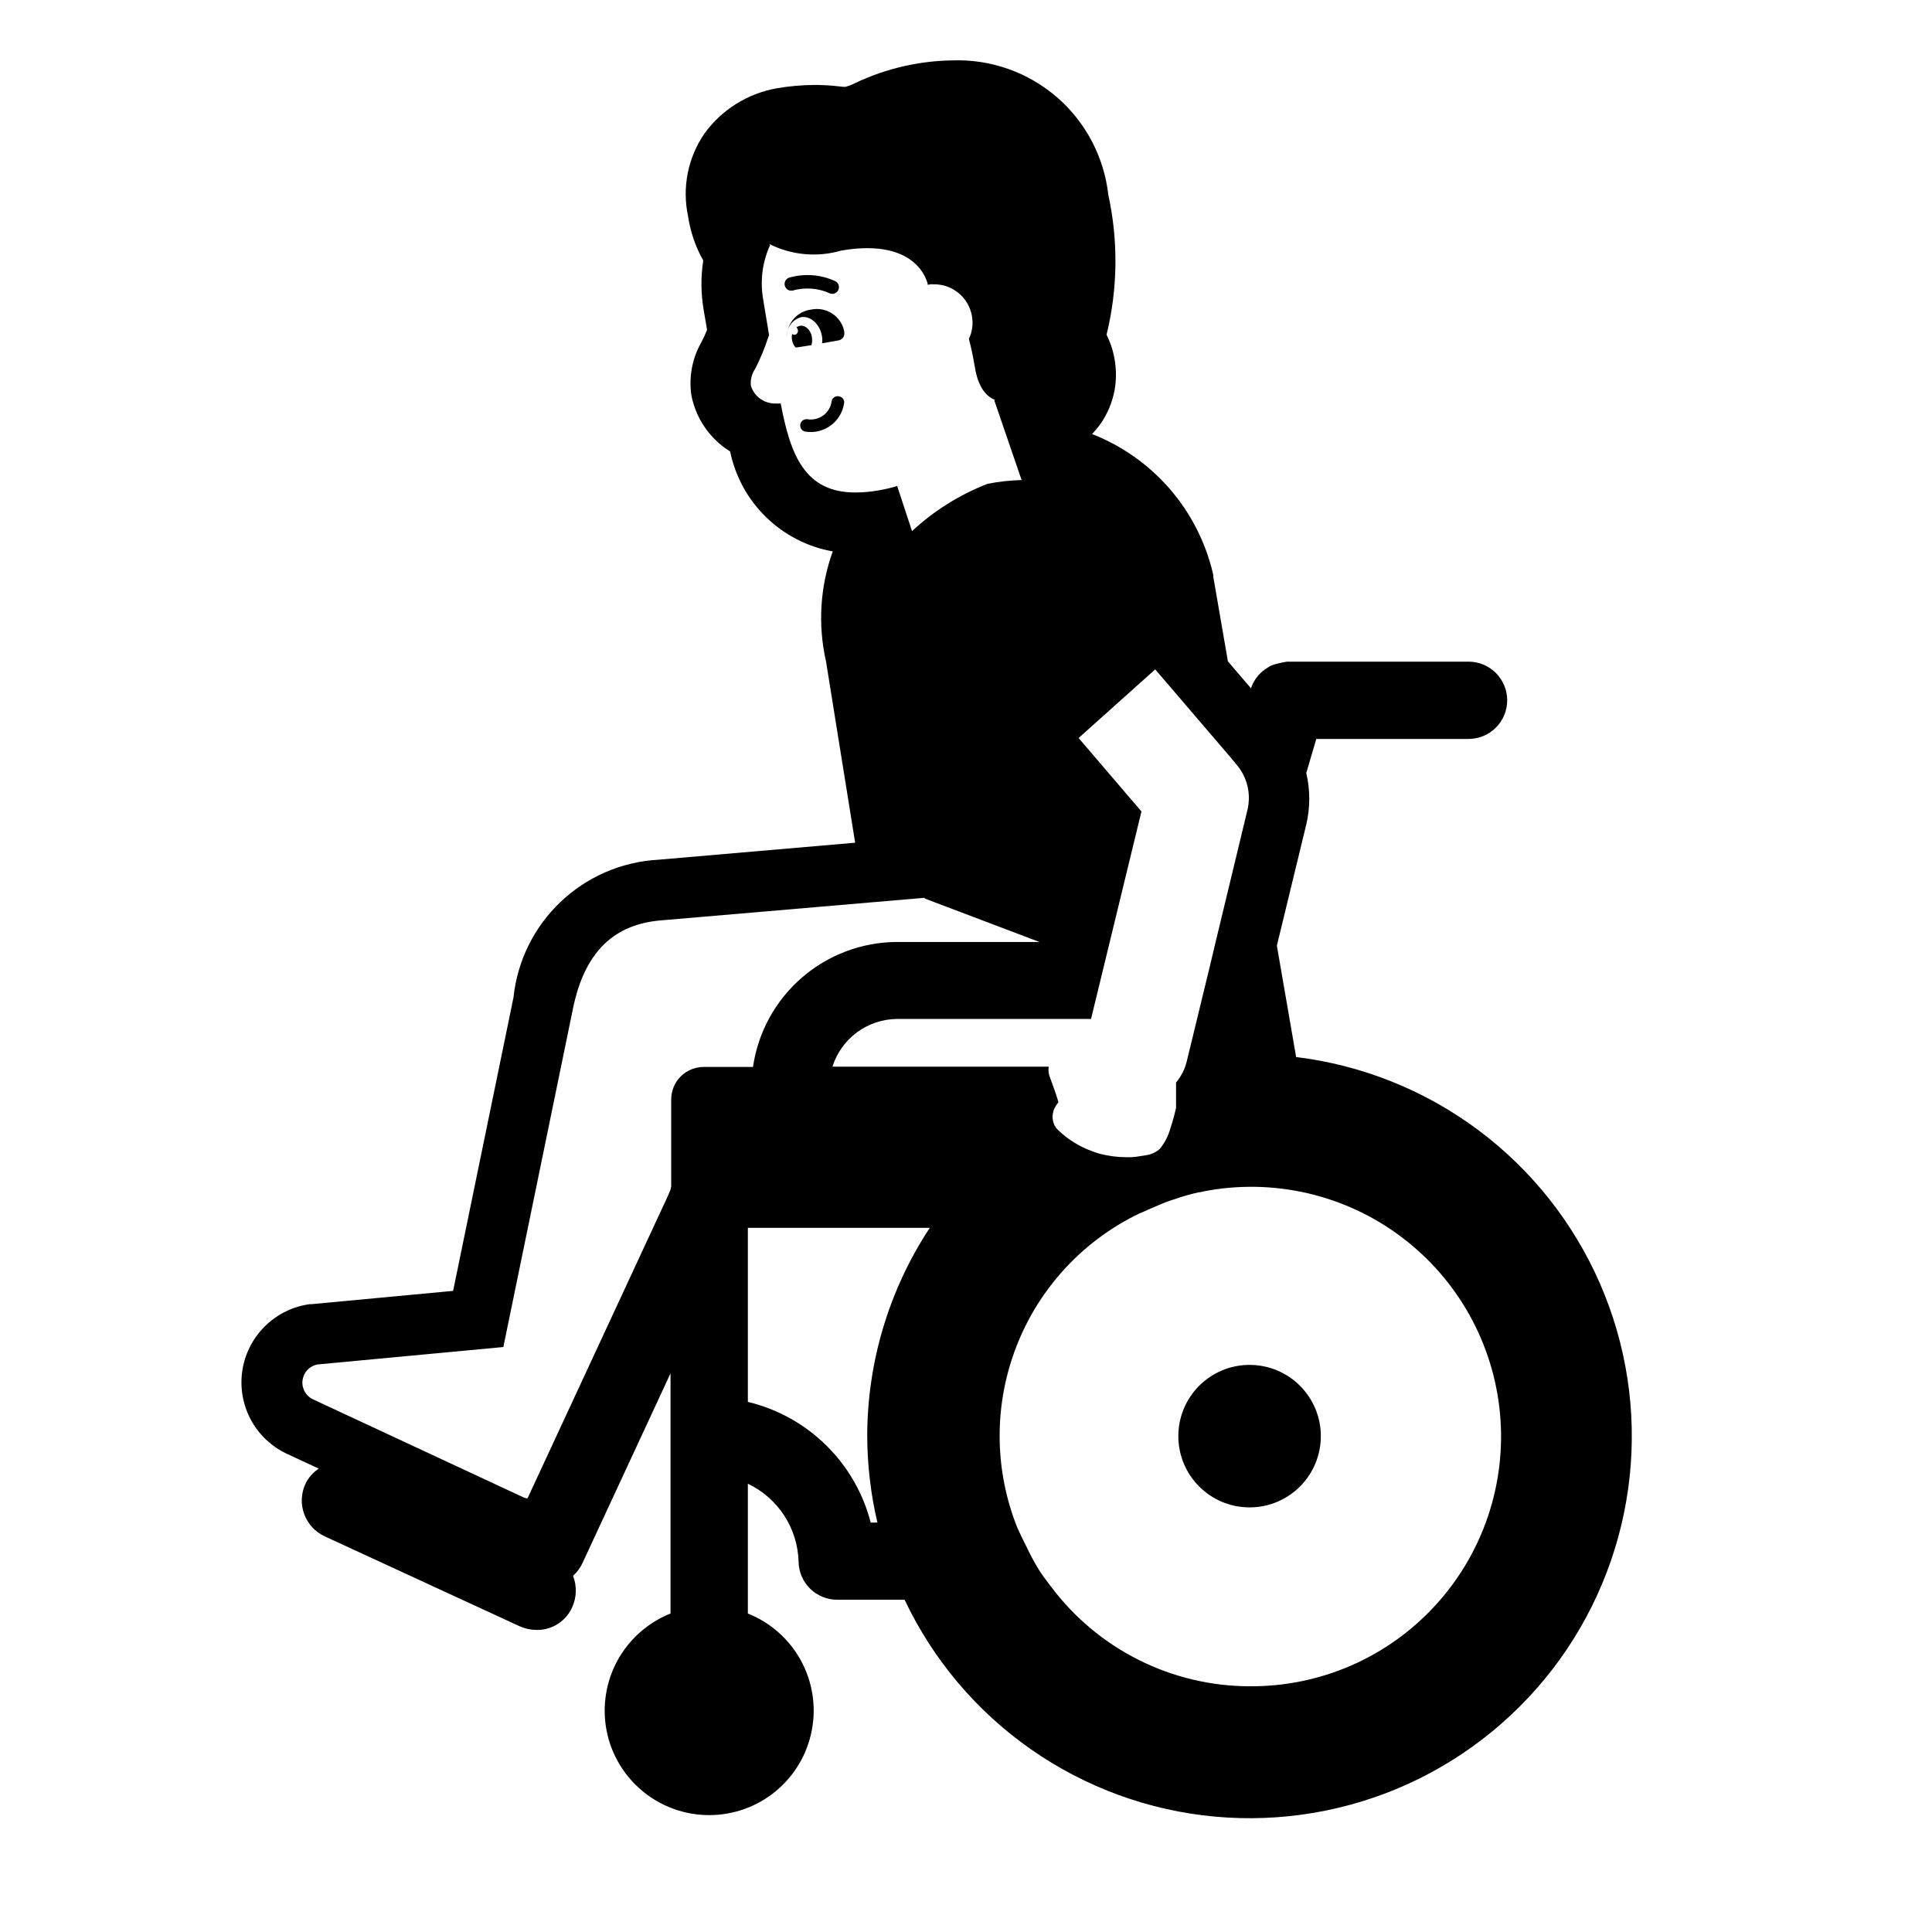
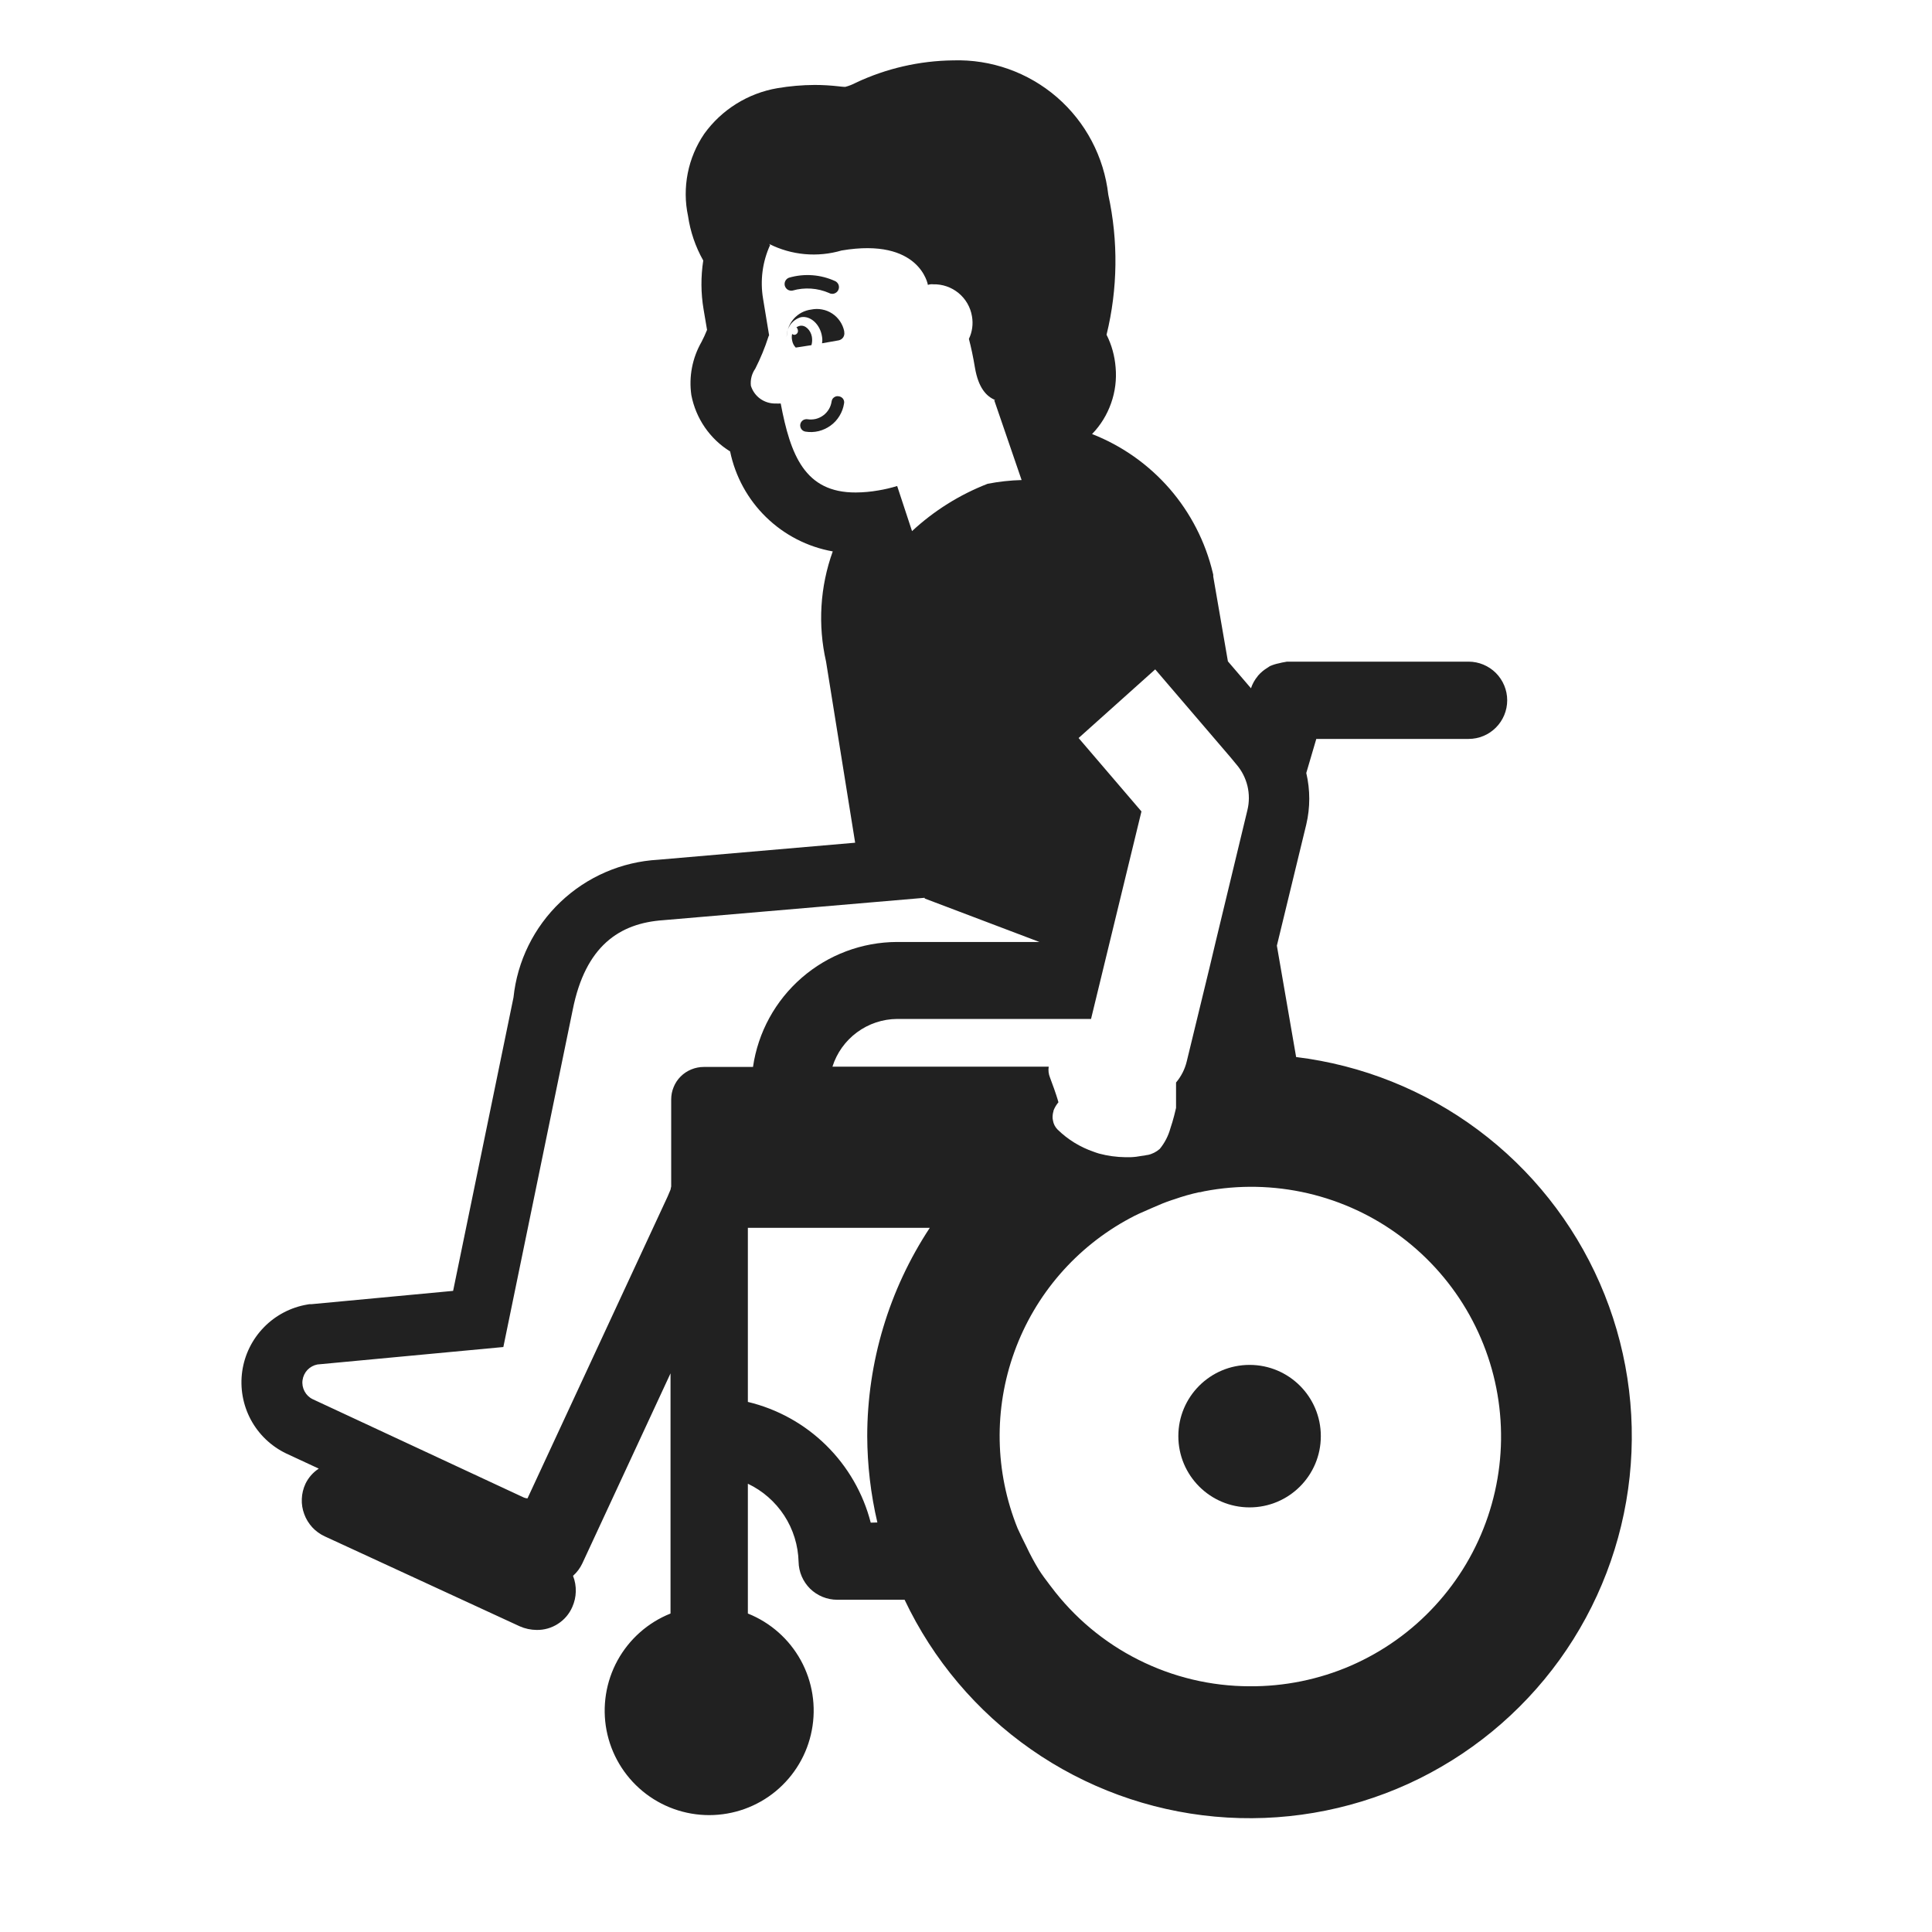
<svg xmlns="http://www.w3.org/2000/svg" viewBox="0 0 32 32" fill="none">
-   <path d="M13.735 4.854C13.543 4.77 13.327 4.755 13.126 4.813C13.099 4.818 13.071 4.812 13.047 4.798C13.024 4.783 13.007 4.76 12.999 4.733C12.992 4.707 12.995 4.678 13.007 4.654C13.02 4.629 13.041 4.61 13.067 4.6C13.323 4.525 13.597 4.546 13.839 4.659C13.86 4.671 13.877 4.69 13.887 4.712C13.896 4.735 13.899 4.76 13.892 4.783C13.886 4.807 13.873 4.828 13.853 4.843C13.834 4.858 13.81 4.867 13.786 4.867C13.768 4.867 13.75 4.863 13.735 4.854Z" fill="black" />
-   <path d="M13.147 5.28C13.222 5.195 13.325 5.141 13.437 5.127C13.496 5.115 13.558 5.114 13.617 5.126C13.677 5.137 13.734 5.16 13.785 5.194C13.835 5.227 13.879 5.27 13.913 5.321C13.947 5.371 13.971 5.428 13.983 5.487V5.497C13.989 5.528 13.984 5.559 13.967 5.586C13.95 5.612 13.923 5.63 13.893 5.637L13.615 5.686C13.622 5.649 13.622 5.611 13.615 5.574C13.585 5.374 13.425 5.224 13.265 5.254C13.194 5.275 13.133 5.319 13.09 5.379C13.072 5.404 13.058 5.432 13.048 5.461C13.067 5.394 13.101 5.332 13.147 5.28Z" fill="black" />
-   <path d="M13.03 5.585C13.03 5.543 13.036 5.501 13.048 5.461C13.034 5.501 13.028 5.543 13.03 5.585Z" fill="black" />
-   <path d="M13.247 5.397C13.337 5.377 13.427 5.467 13.447 5.577C13.455 5.624 13.453 5.671 13.44 5.717L13.18 5.757C13.148 5.724 13.127 5.682 13.12 5.637C13.112 5.602 13.112 5.566 13.12 5.531C13.126 5.537 13.134 5.541 13.142 5.543C13.15 5.546 13.159 5.546 13.167 5.545C13.175 5.543 13.183 5.539 13.19 5.534C13.197 5.529 13.203 5.523 13.207 5.516C13.212 5.508 13.215 5.5 13.216 5.492C13.217 5.483 13.217 5.474 13.215 5.466C13.212 5.449 13.204 5.433 13.191 5.422C13.208 5.41 13.227 5.401 13.247 5.397Z" fill="black" />
-   <path d="M13.893 6.564C13.88 6.561 13.866 6.561 13.852 6.564C13.839 6.567 13.826 6.573 13.815 6.581C13.803 6.589 13.794 6.599 13.787 6.611C13.78 6.623 13.776 6.636 13.774 6.65C13.767 6.696 13.752 6.74 13.728 6.779C13.704 6.819 13.673 6.853 13.635 6.881C13.598 6.908 13.556 6.928 13.511 6.939C13.466 6.949 13.42 6.951 13.374 6.944C13.361 6.942 13.347 6.942 13.334 6.946C13.32 6.949 13.308 6.954 13.297 6.962C13.286 6.97 13.276 6.981 13.269 6.992C13.262 7.004 13.257 7.017 13.255 7.03C13.253 7.044 13.253 7.057 13.257 7.071C13.26 7.084 13.265 7.096 13.273 7.107C13.281 7.118 13.291 7.128 13.303 7.135C13.315 7.142 13.328 7.147 13.341 7.149C13.414 7.161 13.488 7.158 13.559 7.141C13.631 7.123 13.698 7.092 13.757 7.049C13.817 7.006 13.867 6.951 13.905 6.888C13.943 6.825 13.969 6.756 13.98 6.683C13.983 6.67 13.983 6.655 13.98 6.642C13.977 6.628 13.971 6.616 13.963 6.604C13.954 6.593 13.944 6.584 13.932 6.577C13.92 6.57 13.907 6.566 13.893 6.564Z" fill="black" />
-   <path d="M21.877 23.787C21.877 24.439 21.349 24.967 20.697 24.967C20.045 24.967 19.517 24.439 19.517 23.787C19.517 23.135 20.045 22.607 20.697 22.607C21.349 22.607 21.877 23.135 21.877 23.787Z" fill="black" />
-   <path d="M21.468 17.508L21.149 15.663L21.636 13.656C21.702 13.376 21.702 13.084 21.636 12.803L21.802 12.239H24.324C24.494 12.239 24.656 12.172 24.776 12.052C24.896 11.932 24.964 11.769 24.964 11.599C24.964 11.429 24.896 11.267 24.776 11.146C24.656 11.027 24.494 10.959 24.324 10.959H21.316C21.31 10.959 21.305 10.96 21.3 10.962C21.295 10.963 21.289 10.965 21.284 10.965C21.25 10.97 21.217 10.977 21.184 10.986C21.132 10.996 21.082 11.012 21.034 11.033C21.027 11.037 21.022 11.041 21.016 11.045C21.01 11.049 21.004 11.053 20.998 11.057C20.937 11.093 20.883 11.138 20.837 11.191L20.831 11.2C20.782 11.259 20.744 11.327 20.72 11.4L20.338 10.954L20.095 9.548V9.519L20.088 9.489C19.965 8.973 19.719 8.494 19.371 8.093C19.022 7.693 18.582 7.382 18.088 7.189C18.229 7.044 18.336 6.87 18.403 6.679C18.471 6.488 18.496 6.285 18.478 6.084C18.463 5.896 18.413 5.713 18.328 5.544C18.514 4.784 18.524 3.991 18.357 3.226C18.286 2.6 17.983 2.023 17.506 1.61C17.029 1.198 16.415 0.98 15.785 1C15.228 1.007 14.68 1.133 14.176 1.37C14.12 1.4 14.061 1.423 14 1.439C13.974 1.439 13.947 1.436 13.918 1.433L13.892 1.43C13.759 1.415 13.626 1.407 13.492 1.407C13.287 1.408 13.081 1.426 12.879 1.46C12.39 1.543 11.953 1.815 11.664 2.217C11.53 2.414 11.437 2.636 11.391 2.87C11.345 3.104 11.346 3.345 11.396 3.578C11.434 3.837 11.519 4.087 11.648 4.315C11.607 4.582 11.608 4.854 11.653 5.121L11.711 5.464C11.684 5.532 11.653 5.599 11.619 5.664C11.466 5.931 11.407 6.241 11.451 6.545C11.488 6.736 11.564 6.918 11.674 7.078C11.785 7.239 11.927 7.375 12.093 7.477C12.178 7.891 12.386 8.271 12.689 8.566C12.992 8.861 13.376 9.059 13.793 9.133C13.582 9.718 13.544 10.352 13.682 10.958L14.164 13.958L10.9 14.24C10.295 14.274 9.722 14.522 9.283 14.94C8.844 15.358 8.568 15.918 8.505 16.521L7.505 21.381L5.162 21.601H5.126L5.091 21.607C4.817 21.653 4.565 21.785 4.371 21.984C4.177 22.183 4.051 22.438 4.012 22.713C3.973 22.988 4.023 23.269 4.154 23.514C4.285 23.758 4.491 23.955 4.742 24.075L5.28 24.325C5.185 24.387 5.108 24.474 5.059 24.577C5.023 24.655 5.002 24.74 4.999 24.826C4.995 24.912 5.009 24.998 5.039 25.078C5.068 25.159 5.114 25.233 5.172 25.297C5.23 25.36 5.301 25.411 5.379 25.447L8.609 26.937C8.697 26.976 8.792 26.996 8.889 26.997C9.014 26.999 9.136 26.964 9.241 26.896C9.346 26.829 9.429 26.732 9.479 26.617C9.515 26.536 9.535 26.449 9.537 26.36C9.539 26.272 9.524 26.183 9.491 26.101C9.556 26.043 9.609 25.972 9.646 25.893L11.106 22.747V26.725C10.732 26.874 10.422 27.149 10.228 27.502C10.035 27.855 9.971 28.264 10.046 28.659C10.122 29.055 10.333 29.411 10.644 29.668C10.954 29.924 11.344 30.064 11.746 30.064C12.149 30.064 12.539 29.924 12.849 29.668C13.159 29.411 13.371 29.055 13.446 28.659C13.522 28.264 13.458 27.855 13.265 27.502C13.071 27.149 12.761 26.874 12.387 26.725V24.575C12.633 24.692 12.841 24.875 12.99 25.103C13.138 25.331 13.22 25.596 13.227 25.868C13.23 26.036 13.299 26.196 13.418 26.314C13.538 26.431 13.699 26.497 13.867 26.497H14.983C15.454 27.491 16.175 28.345 17.077 28.975C17.979 29.605 19.029 29.989 20.124 30.089C21.219 30.189 22.322 30.002 23.323 29.547C24.323 29.091 25.188 28.382 25.832 27.49C26.475 26.598 26.875 25.554 26.992 24.46C27.109 23.367 26.939 22.262 26.498 21.254C26.057 20.246 25.362 19.371 24.48 18.714C23.598 18.057 22.56 17.641 21.468 17.508ZM20.38 12.542L20.48 12.663C20.568 12.765 20.63 12.887 20.662 13.019C20.693 13.15 20.693 13.287 20.661 13.418L20.135 15.6L20.035 16.021L19.656 17.581C19.625 17.71 19.564 17.829 19.479 17.93V18.351C19.469 18.393 19.459 18.434 19.447 18.482C19.429 18.549 19.409 18.621 19.385 18.69C19.351 18.814 19.291 18.93 19.209 19.03C19.152 19.08 19.083 19.115 19.009 19.13H19.001C18.971 19.137 18.942 19.142 18.912 19.145C18.849 19.157 18.786 19.165 18.722 19.167H18.641C18.493 19.165 18.347 19.145 18.204 19.107L18.151 19.09L18.115 19.077C17.89 19 17.685 18.874 17.515 18.707C17.476 18.667 17.45 18.617 17.441 18.562C17.441 18.556 17.439 18.55 17.438 18.544C17.437 18.539 17.435 18.534 17.435 18.529C17.432 18.487 17.436 18.445 17.449 18.404V18.396C17.468 18.346 17.496 18.299 17.531 18.257C17.531 18.257 17.514 18.189 17.459 18.033C17.441 17.981 17.418 17.919 17.391 17.847C17.368 17.79 17.36 17.728 17.37 17.667H13.788C13.86 17.439 14.002 17.241 14.194 17.099C14.386 16.957 14.618 16.879 14.857 16.877H18.071L18.906 13.44L17.865 12.224L19.134 11.087L20.38 12.542ZM12.931 6.683H12.917C12.896 6.685 12.875 6.685 12.854 6.683C12.762 6.687 12.671 6.66 12.595 6.607C12.52 6.554 12.464 6.477 12.437 6.389C12.426 6.289 12.452 6.188 12.51 6.106C12.596 5.936 12.669 5.76 12.727 5.579C12.729 5.57 12.733 5.562 12.739 5.555L12.639 4.949C12.588 4.647 12.628 4.336 12.756 4.057C12.751 4.057 12.749 4.053 12.746 4.048C12.744 4.045 12.742 4.042 12.739 4.04C13.111 4.228 13.54 4.266 13.939 4.149C15.239 3.929 15.369 4.719 15.369 4.719C15.397 4.709 15.427 4.705 15.456 4.709C15.609 4.705 15.758 4.756 15.877 4.854C15.995 4.951 16.074 5.088 16.099 5.239C16.121 5.366 16.104 5.497 16.048 5.613C16.084 5.75 16.118 5.908 16.148 6.089C16.204 6.419 16.334 6.566 16.487 6.627H16.467L16.921 7.951C16.732 7.956 16.544 7.977 16.358 8.013C15.895 8.193 15.47 8.459 15.106 8.797L14.86 8.05C14.758 8.081 14.653 8.106 14.548 8.123C14.425 8.145 14.3 8.156 14.175 8.157C13.328 8.161 13.092 7.534 12.931 6.683ZM5.257 22.6L8.337 22.311L9.487 16.721C9.697 15.671 10.257 15.291 10.987 15.241L15.307 14.871H15.316V14.882L17.216 15.602H14.857C14.277 15.604 13.718 15.814 13.28 16.194C12.842 16.574 12.555 17.098 12.472 17.672H11.657C11.586 17.672 11.516 17.686 11.45 17.713C11.384 17.74 11.325 17.779 11.274 17.83C11.224 17.88 11.184 17.939 11.158 18.005C11.13 18.071 11.117 18.141 11.117 18.212V19.652C11.113 19.669 11.109 19.685 11.107 19.702L11.058 19.818L8.737 24.818C8.717 24.817 8.697 24.812 8.679 24.805L5.179 23.175C5.121 23.147 5.074 23.101 5.044 23.044C5.014 22.988 5.002 22.923 5.011 22.86C5.02 22.796 5.048 22.737 5.092 22.69C5.136 22.644 5.194 22.612 5.257 22.6ZM14.422 25.22C14.297 24.733 14.041 24.29 13.682 23.937C13.324 23.585 12.876 23.337 12.387 23.22V20.337H15.4C14.725 21.361 14.365 22.561 14.364 23.787C14.366 24.268 14.422 24.748 14.532 25.217L14.422 25.22ZM20.697 27.93C20.058 27.929 19.429 27.779 18.858 27.492C18.287 27.206 17.791 26.79 17.408 26.279L17.384 26.248C17.323 26.167 17.262 26.087 17.208 26.002C17.132 25.877 17.062 25.748 17 25.615C16.95 25.515 16.9 25.415 16.855 25.315C16.477 24.38 16.458 23.338 16.802 22.389C17.145 21.441 17.827 20.653 18.717 20.177C18.813 20.124 18.913 20.08 19.014 20.037C19.041 20.025 19.067 20.014 19.094 20.002C19.194 19.958 19.301 19.912 19.409 19.877L19.453 19.863C19.586 19.816 19.723 19.777 19.861 19.747H19.877L19.947 19.731C20.514 19.622 21.098 19.634 21.66 19.764C22.223 19.895 22.752 20.141 23.213 20.489C23.674 20.836 24.058 21.276 24.339 21.78C24.62 22.285 24.793 22.842 24.845 23.417C24.898 23.992 24.829 24.572 24.644 25.119C24.459 25.666 24.162 26.168 23.771 26.593C23.381 27.019 22.905 27.357 22.376 27.588C21.846 27.818 21.274 27.934 20.697 27.93Z" fill="black" />
+   <path d="M13.735 4.854C13.543 4.77 13.327 4.755 13.126 4.813C13.099 4.818 13.071 4.812 13.047 4.798C13.024 4.783 13.007 4.76 12.999 4.733C12.992 4.707 12.995 4.678 13.007 4.654C13.02 4.629 13.041 4.61 13.067 4.6C13.323 4.525 13.597 4.546 13.839 4.659C13.86 4.671 13.877 4.69 13.887 4.712C13.896 4.735 13.899 4.76 13.892 4.783C13.886 4.807 13.873 4.828 13.853 4.843C13.834 4.858 13.81 4.867 13.786 4.867C13.768 4.867 13.75 4.863 13.735 4.854Z" fill="#212121" />
+   <path d="M13.147 5.28C13.222 5.195 13.325 5.141 13.437 5.127C13.496 5.115 13.558 5.114 13.617 5.126C13.677 5.137 13.734 5.16 13.785 5.194C13.835 5.227 13.879 5.27 13.913 5.321C13.947 5.371 13.971 5.428 13.983 5.487V5.497C13.989 5.528 13.984 5.559 13.967 5.586C13.95 5.612 13.923 5.63 13.893 5.637L13.615 5.686C13.622 5.649 13.622 5.611 13.615 5.574C13.585 5.374 13.425 5.224 13.265 5.254C13.194 5.275 13.133 5.319 13.09 5.379C13.072 5.404 13.058 5.432 13.048 5.461C13.067 5.394 13.101 5.332 13.147 5.28Z" fill="#212121" />
+   <path d="M13.03 5.585C13.03 5.543 13.036 5.501 13.048 5.461C13.034 5.501 13.028 5.543 13.03 5.585Z" fill="#212121" />
+   <path d="M13.247 5.397C13.337 5.377 13.427 5.467 13.447 5.577C13.455 5.624 13.453 5.671 13.44 5.717L13.18 5.757C13.148 5.724 13.127 5.682 13.12 5.637C13.112 5.602 13.112 5.566 13.12 5.531C13.126 5.537 13.134 5.541 13.142 5.543C13.15 5.546 13.159 5.546 13.167 5.545C13.175 5.543 13.183 5.539 13.19 5.534C13.197 5.529 13.203 5.523 13.207 5.516C13.212 5.508 13.215 5.5 13.216 5.492C13.217 5.483 13.217 5.474 13.215 5.466C13.212 5.449 13.204 5.433 13.191 5.422C13.208 5.41 13.227 5.401 13.247 5.397Z" fill="#212121" />
+   <path d="M13.893 6.564C13.88 6.561 13.866 6.561 13.852 6.564C13.839 6.567 13.826 6.573 13.815 6.581C13.803 6.589 13.794 6.599 13.787 6.611C13.78 6.623 13.776 6.636 13.774 6.65C13.767 6.696 13.752 6.74 13.728 6.779C13.704 6.819 13.673 6.853 13.635 6.881C13.598 6.908 13.556 6.928 13.511 6.939C13.466 6.949 13.42 6.951 13.374 6.944C13.361 6.942 13.347 6.942 13.334 6.946C13.32 6.949 13.308 6.954 13.297 6.962C13.286 6.97 13.276 6.981 13.269 6.992C13.262 7.004 13.257 7.017 13.255 7.03C13.253 7.044 13.253 7.057 13.257 7.071C13.26 7.084 13.265 7.096 13.273 7.107C13.281 7.118 13.291 7.128 13.303 7.135C13.315 7.142 13.328 7.147 13.341 7.149C13.414 7.161 13.488 7.158 13.559 7.141C13.631 7.123 13.698 7.092 13.757 7.049C13.817 7.006 13.867 6.951 13.905 6.888C13.943 6.825 13.969 6.756 13.98 6.683C13.983 6.67 13.983 6.655 13.98 6.642C13.977 6.628 13.971 6.616 13.963 6.604C13.954 6.593 13.944 6.584 13.932 6.577C13.92 6.57 13.907 6.566 13.893 6.564Z" fill="#212121" />
+   <path d="M21.877 23.787C21.877 24.439 21.349 24.967 20.697 24.967C20.045 24.967 19.517 24.439 19.517 23.787C19.517 23.135 20.045 22.607 20.697 22.607C21.349 22.607 21.877 23.135 21.877 23.787Z" fill="#212121" />
+   <path d="M21.468 17.508L21.149 15.663L21.636 13.656C21.702 13.376 21.702 13.084 21.636 12.803L21.802 12.239H24.324C24.494 12.239 24.656 12.172 24.776 12.052C24.896 11.932 24.964 11.769 24.964 11.599C24.964 11.429 24.896 11.267 24.776 11.146C24.656 11.027 24.494 10.959 24.324 10.959H21.316C21.31 10.959 21.305 10.96 21.3 10.962C21.295 10.963 21.289 10.965 21.284 10.965C21.25 10.97 21.217 10.977 21.184 10.986C21.132 10.996 21.082 11.012 21.034 11.033C21.027 11.037 21.022 11.041 21.016 11.045C21.01 11.049 21.004 11.053 20.998 11.057C20.937 11.093 20.883 11.138 20.837 11.191L20.831 11.2C20.782 11.259 20.744 11.327 20.72 11.4L20.338 10.954L20.095 9.548V9.519L20.088 9.489C19.965 8.973 19.719 8.494 19.371 8.093C19.022 7.693 18.582 7.382 18.088 7.189C18.229 7.044 18.336 6.87 18.403 6.679C18.471 6.488 18.496 6.285 18.478 6.084C18.463 5.896 18.413 5.713 18.328 5.544C18.514 4.784 18.524 3.991 18.357 3.226C18.286 2.6 17.983 2.023 17.506 1.61C17.029 1.198 16.415 0.98 15.785 1C15.228 1.007 14.68 1.133 14.176 1.37C14.12 1.4 14.061 1.423 14 1.439C13.974 1.439 13.947 1.436 13.918 1.433L13.892 1.43C13.759 1.415 13.626 1.407 13.492 1.407C13.287 1.408 13.081 1.426 12.879 1.46C12.39 1.543 11.953 1.815 11.664 2.217C11.53 2.414 11.437 2.636 11.391 2.87C11.345 3.104 11.346 3.345 11.396 3.578C11.434 3.837 11.519 4.087 11.648 4.315C11.607 4.582 11.608 4.854 11.653 5.121L11.711 5.464C11.684 5.532 11.653 5.599 11.619 5.664C11.466 5.931 11.407 6.241 11.451 6.545C11.488 6.736 11.564 6.918 11.674 7.078C11.785 7.239 11.927 7.375 12.093 7.477C12.178 7.891 12.386 8.271 12.689 8.566C12.992 8.861 13.376 9.059 13.793 9.133C13.582 9.718 13.544 10.352 13.682 10.958L14.164 13.958L10.9 14.24C10.295 14.274 9.722 14.522 9.283 14.94C8.844 15.358 8.568 15.918 8.505 16.521L7.505 21.381L5.162 21.601H5.126L5.091 21.607C4.817 21.653 4.565 21.785 4.371 21.984C4.177 22.183 4.051 22.438 4.012 22.713C3.973 22.988 4.023 23.269 4.154 23.514C4.285 23.758 4.491 23.955 4.742 24.075L5.28 24.325C5.185 24.387 5.108 24.474 5.059 24.577C5.023 24.655 5.002 24.74 4.999 24.826C4.995 24.912 5.009 24.998 5.039 25.078C5.068 25.159 5.114 25.233 5.172 25.297C5.23 25.36 5.301 25.411 5.379 25.447L8.609 26.937C8.697 26.976 8.792 26.996 8.889 26.997C9.014 26.999 9.136 26.964 9.241 26.896C9.346 26.829 9.429 26.732 9.479 26.617C9.515 26.536 9.535 26.449 9.537 26.36C9.539 26.272 9.524 26.183 9.491 26.101C9.556 26.043 9.609 25.972 9.646 25.893L11.106 22.747V26.725C10.732 26.874 10.422 27.149 10.228 27.502C10.035 27.855 9.971 28.264 10.046 28.659C10.122 29.055 10.333 29.411 10.644 29.668C10.954 29.924 11.344 30.064 11.746 30.064C12.149 30.064 12.539 29.924 12.849 29.668C13.159 29.411 13.371 29.055 13.446 28.659C13.522 28.264 13.458 27.855 13.265 27.502C13.071 27.149 12.761 26.874 12.387 26.725V24.575C12.633 24.692 12.841 24.875 12.99 25.103C13.138 25.331 13.22 25.596 13.227 25.868C13.23 26.036 13.299 26.196 13.418 26.314C13.538 26.431 13.699 26.497 13.867 26.497H14.983C15.454 27.491 16.175 28.345 17.077 28.975C17.979 29.605 19.029 29.989 20.124 30.089C21.219 30.189 22.322 30.002 23.323 29.547C24.323 29.091 25.188 28.382 25.832 27.49C26.475 26.598 26.875 25.554 26.992 24.46C27.109 23.367 26.939 22.262 26.498 21.254C26.057 20.246 25.362 19.371 24.48 18.714C23.598 18.057 22.56 17.641 21.468 17.508ZM20.38 12.542L20.48 12.663C20.568 12.765 20.63 12.887 20.662 13.019C20.693 13.15 20.693 13.287 20.661 13.418L20.135 15.6L20.035 16.021L19.656 17.581C19.625 17.71 19.564 17.829 19.479 17.93V18.351C19.469 18.393 19.459 18.434 19.447 18.482C19.429 18.549 19.409 18.621 19.385 18.69C19.351 18.814 19.291 18.93 19.209 19.03C19.152 19.08 19.083 19.115 19.009 19.13H19.001C18.971 19.137 18.942 19.142 18.912 19.145C18.849 19.157 18.786 19.165 18.722 19.167H18.641C18.493 19.165 18.347 19.145 18.204 19.107L18.151 19.09L18.115 19.077C17.89 19 17.685 18.874 17.515 18.707C17.476 18.667 17.45 18.617 17.441 18.562C17.441 18.556 17.439 18.55 17.438 18.544C17.437 18.539 17.435 18.534 17.435 18.529C17.432 18.487 17.436 18.445 17.449 18.404V18.396C17.468 18.346 17.496 18.299 17.531 18.257C17.531 18.257 17.514 18.189 17.459 18.033C17.441 17.981 17.418 17.919 17.391 17.847C17.368 17.79 17.36 17.728 17.37 17.667H13.788C13.86 17.439 14.002 17.241 14.194 17.099C14.386 16.957 14.618 16.879 14.857 16.877H18.071L18.906 13.44L17.865 12.224L19.134 11.087L20.38 12.542ZM12.931 6.683H12.917C12.896 6.685 12.875 6.685 12.854 6.683C12.762 6.687 12.671 6.66 12.595 6.607C12.52 6.554 12.464 6.477 12.437 6.389C12.426 6.289 12.452 6.188 12.51 6.106C12.596 5.936 12.669 5.76 12.727 5.579C12.729 5.57 12.733 5.562 12.739 5.555L12.639 4.949C12.588 4.647 12.628 4.336 12.756 4.057C12.751 4.057 12.749 4.053 12.746 4.048C12.744 4.045 12.742 4.042 12.739 4.04C13.111 4.228 13.54 4.266 13.939 4.149C15.239 3.929 15.369 4.719 15.369 4.719C15.397 4.709 15.427 4.705 15.456 4.709C15.609 4.705 15.758 4.756 15.877 4.854C15.995 4.951 16.074 5.088 16.099 5.239C16.121 5.366 16.104 5.497 16.048 5.613C16.084 5.75 16.118 5.908 16.148 6.089C16.204 6.419 16.334 6.566 16.487 6.627H16.467L16.921 7.951C16.732 7.956 16.544 7.977 16.358 8.013C15.895 8.193 15.47 8.459 15.106 8.797L14.86 8.05C14.758 8.081 14.653 8.106 14.548 8.123C14.425 8.145 14.3 8.156 14.175 8.157C13.328 8.161 13.092 7.534 12.931 6.683ZM5.257 22.6L8.337 22.311L9.487 16.721C9.697 15.671 10.257 15.291 10.987 15.241L15.307 14.871H15.316V14.882L17.216 15.602H14.857C14.277 15.604 13.718 15.814 13.28 16.194C12.842 16.574 12.555 17.098 12.472 17.672H11.657C11.586 17.672 11.516 17.686 11.45 17.713C11.384 17.74 11.325 17.779 11.274 17.83C11.224 17.88 11.184 17.939 11.158 18.005C11.13 18.071 11.117 18.141 11.117 18.212V19.652C11.113 19.669 11.109 19.685 11.107 19.702L11.058 19.818L8.737 24.818C8.717 24.817 8.697 24.812 8.679 24.805L5.179 23.175C5.121 23.147 5.074 23.101 5.044 23.044C5.014 22.988 5.002 22.923 5.011 22.86C5.02 22.796 5.048 22.737 5.092 22.69C5.136 22.644 5.194 22.612 5.257 22.6ZM14.422 25.22C14.297 24.733 14.041 24.29 13.682 23.937C13.324 23.585 12.876 23.337 12.387 23.22V20.337H15.4C14.725 21.361 14.365 22.561 14.364 23.787C14.366 24.268 14.422 24.748 14.532 25.217L14.422 25.22ZM20.697 27.93C20.058 27.929 19.429 27.779 18.858 27.492C18.287 27.206 17.791 26.79 17.408 26.279L17.384 26.248C17.323 26.167 17.262 26.087 17.208 26.002C17.132 25.877 17.062 25.748 17 25.615C16.95 25.515 16.9 25.415 16.855 25.315C16.477 24.38 16.458 23.338 16.802 22.389C17.145 21.441 17.827 20.653 18.717 20.177C18.813 20.124 18.913 20.08 19.014 20.037C19.041 20.025 19.067 20.014 19.094 20.002C19.194 19.958 19.301 19.912 19.409 19.877L19.453 19.863C19.586 19.816 19.723 19.777 19.861 19.747H19.877L19.947 19.731C20.514 19.622 21.098 19.634 21.66 19.764C22.223 19.895 22.752 20.141 23.213 20.489C23.674 20.836 24.058 21.276 24.339 21.78C24.62 22.285 24.793 22.842 24.845 23.417C24.898 23.992 24.829 24.572 24.644 25.119C24.459 25.666 24.162 26.168 23.771 26.593C23.381 27.019 22.905 27.357 22.376 27.588C21.846 27.818 21.274 27.934 20.697 27.93Z" fill="#212121" />
</svg>
